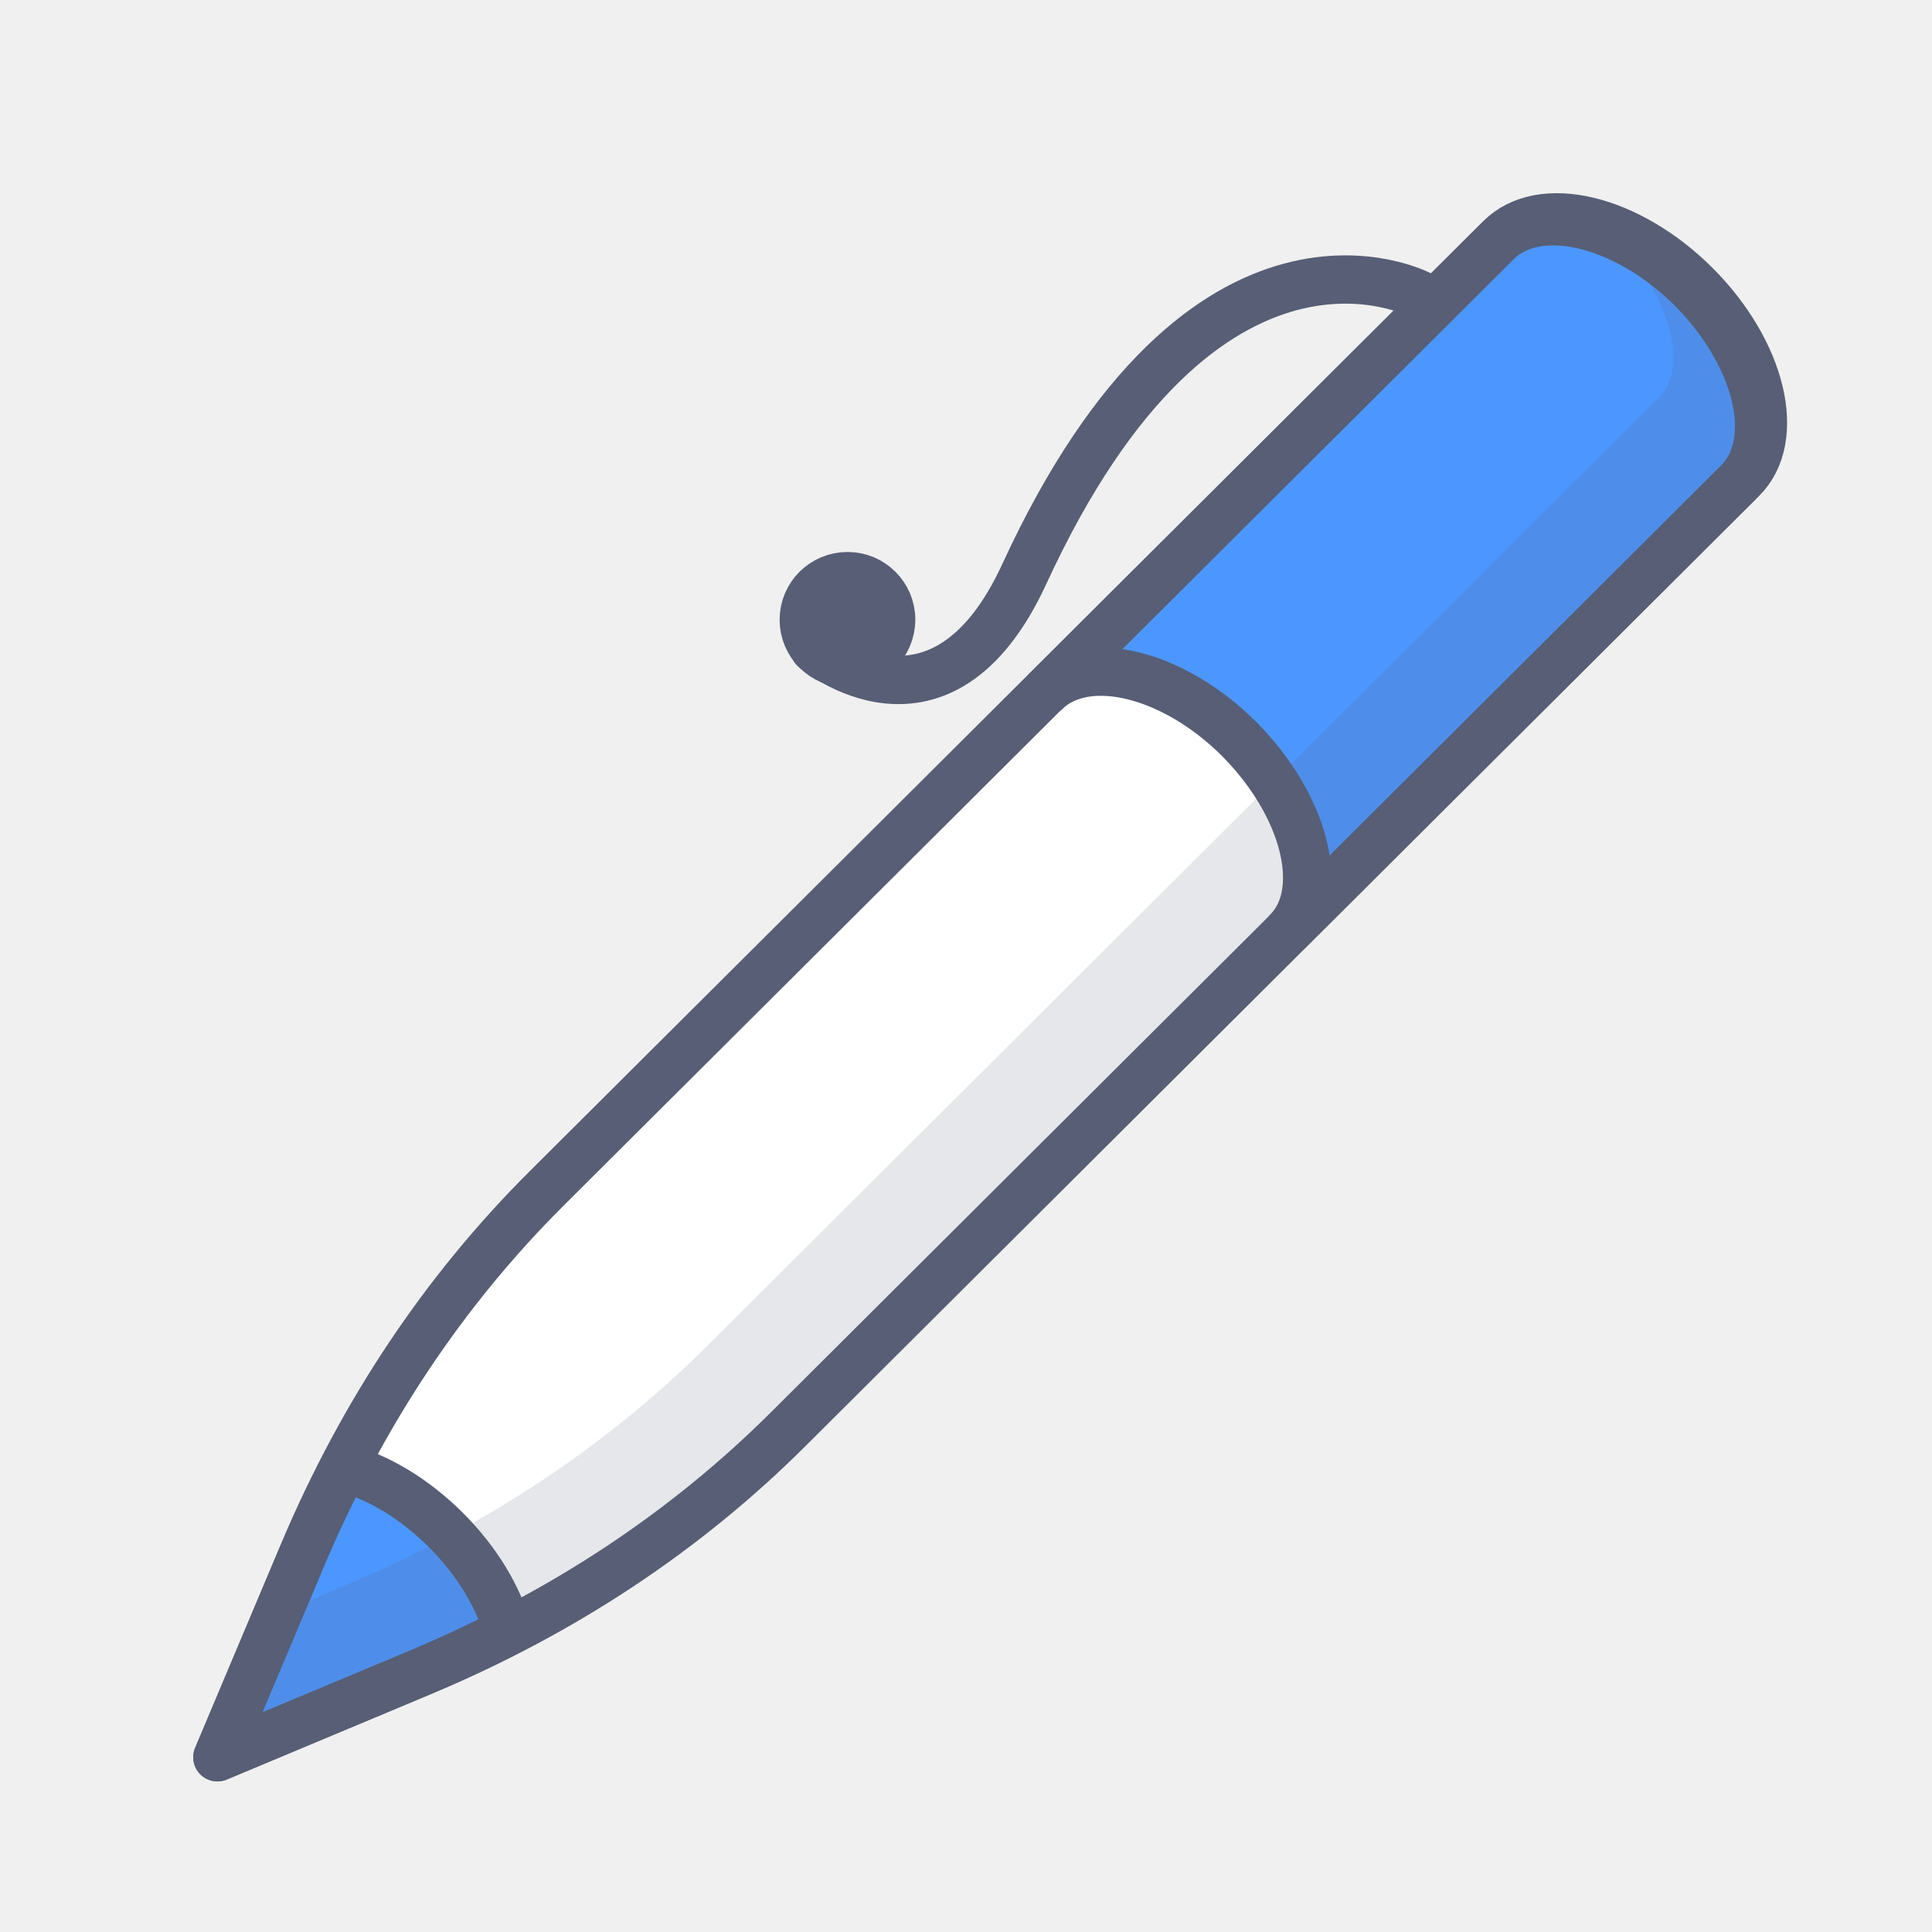
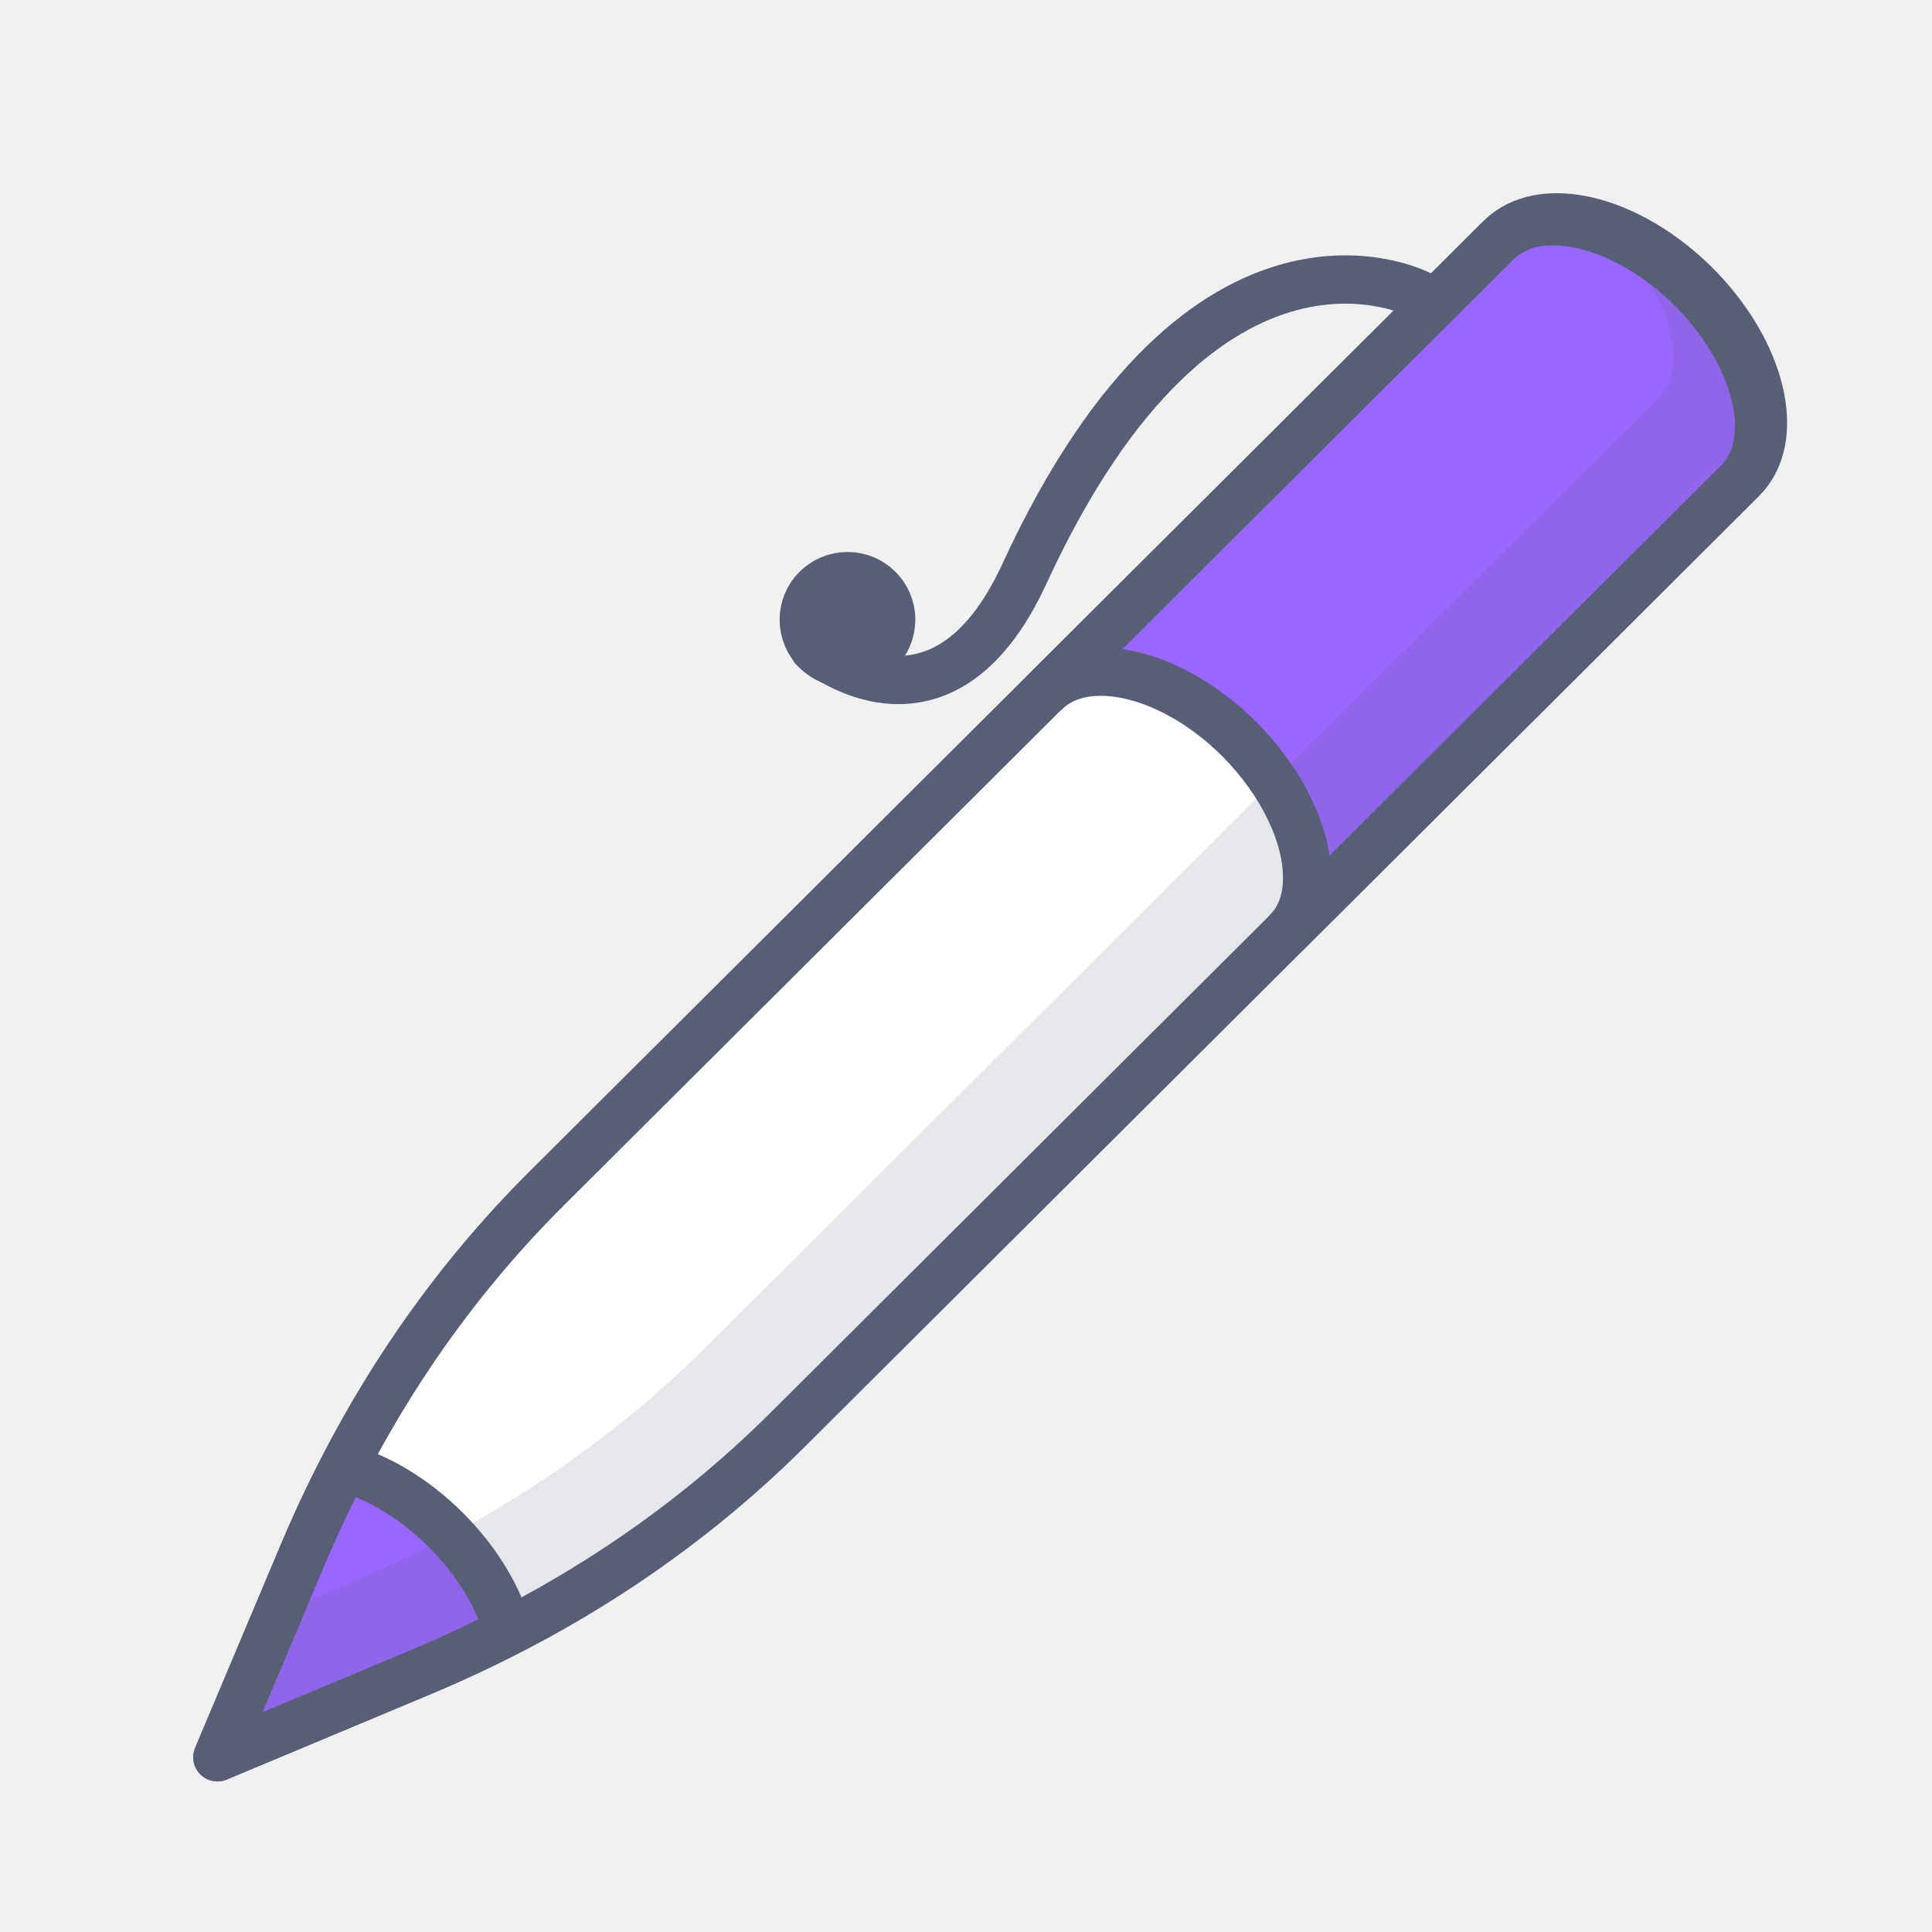
<svg xmlns="http://www.w3.org/2000/svg" width="40" height="40" viewBox="0 0 40 40">
  <g stroke="#575E75" fill="none" fill-rule="evenodd" stroke-linecap="round" stroke-linejoin="round">
    <path d="M8.753 34.602l-4.25 1.78 1.783-4.237c1.218-2.892 2.907-5.423 5.03-7.538L31.066 4.93c.846-.842 2.65-.41 4.032.967 1.38 1.375 1.816 3.173.97 4.015L16.318 29.59c-2.123 2.116-4.664 3.8-7.565 5.012" fill="#FFF" />
    <path d="M29.41 6.11s-4.45-2.378-8.202 5.772c-1.734 3.766-4.35 1.546-4.35 1.546" />
-     <path d="M36.42 8.825c0 .463-.14.873-.432 1.164l-9.335 9.3c.282-.29.41-.668.41-1.12 0-.874-.507-1.963-1.406-2.868-1.362-1.358-3.147-1.8-4.002-.99L30.99 5.01c.844-.84 2.65-.41 4.035.96.898.904 1.396 1.982 1.396 2.855M10.515 33.774c-.573.302-1.157.57-1.764.83L4.5 36.382l1.786-4.235c.258-.604.53-1.186.833-1.757.69.183 1.448.625 2.108 1.282.66.658 1.102 1.412 1.287 2.102" fill="#4C97FF" />
+     <path d="M36.42 8.825c0 .463-.14.873-.432 1.164l-9.335 9.3c.282-.29.41-.668.41-1.12 0-.874-.507-1.963-1.406-2.868-1.362-1.358-3.147-1.8-4.002-.99L30.99 5.01c.844-.84 2.65-.41 4.035.96.898.904 1.396 1.982 1.396 2.855M10.515 33.774c-.573.302-1.157.57-1.764.83L4.5 36.382l1.786-4.235c.258-.604.53-1.186.833-1.757.69.183 1.448.625 2.108 1.282.66.658 1.102 1.412 1.287 2.102" fill="#9966ff" />
    <path d="M36.498 8.748c0 .464-.14.874-.433 1.165l-19.742 19.68c-2.13 2.11-4.673 3.793-7.572 5.01L4.5 36.38l.974-2.316 1.925-.808c2.898-1.218 5.44-2.9 7.57-5.01l19.743-19.68c.292-.292.432-.702.432-1.165 0-.646-.27-1.4-.78-2.122.25.172.5.377.737.614.898.905 1.396 1.983 1.396 2.856" fill="#575E75" opacity=".15" />
    <path d="M18.45 12.83c0 .5-.404.905-.904.905s-.905-.405-.905-.904c0-.5.407-.903.906-.903.5 0 .904.404.904.904z" fill="#575E75" />
  </g>
</svg>
